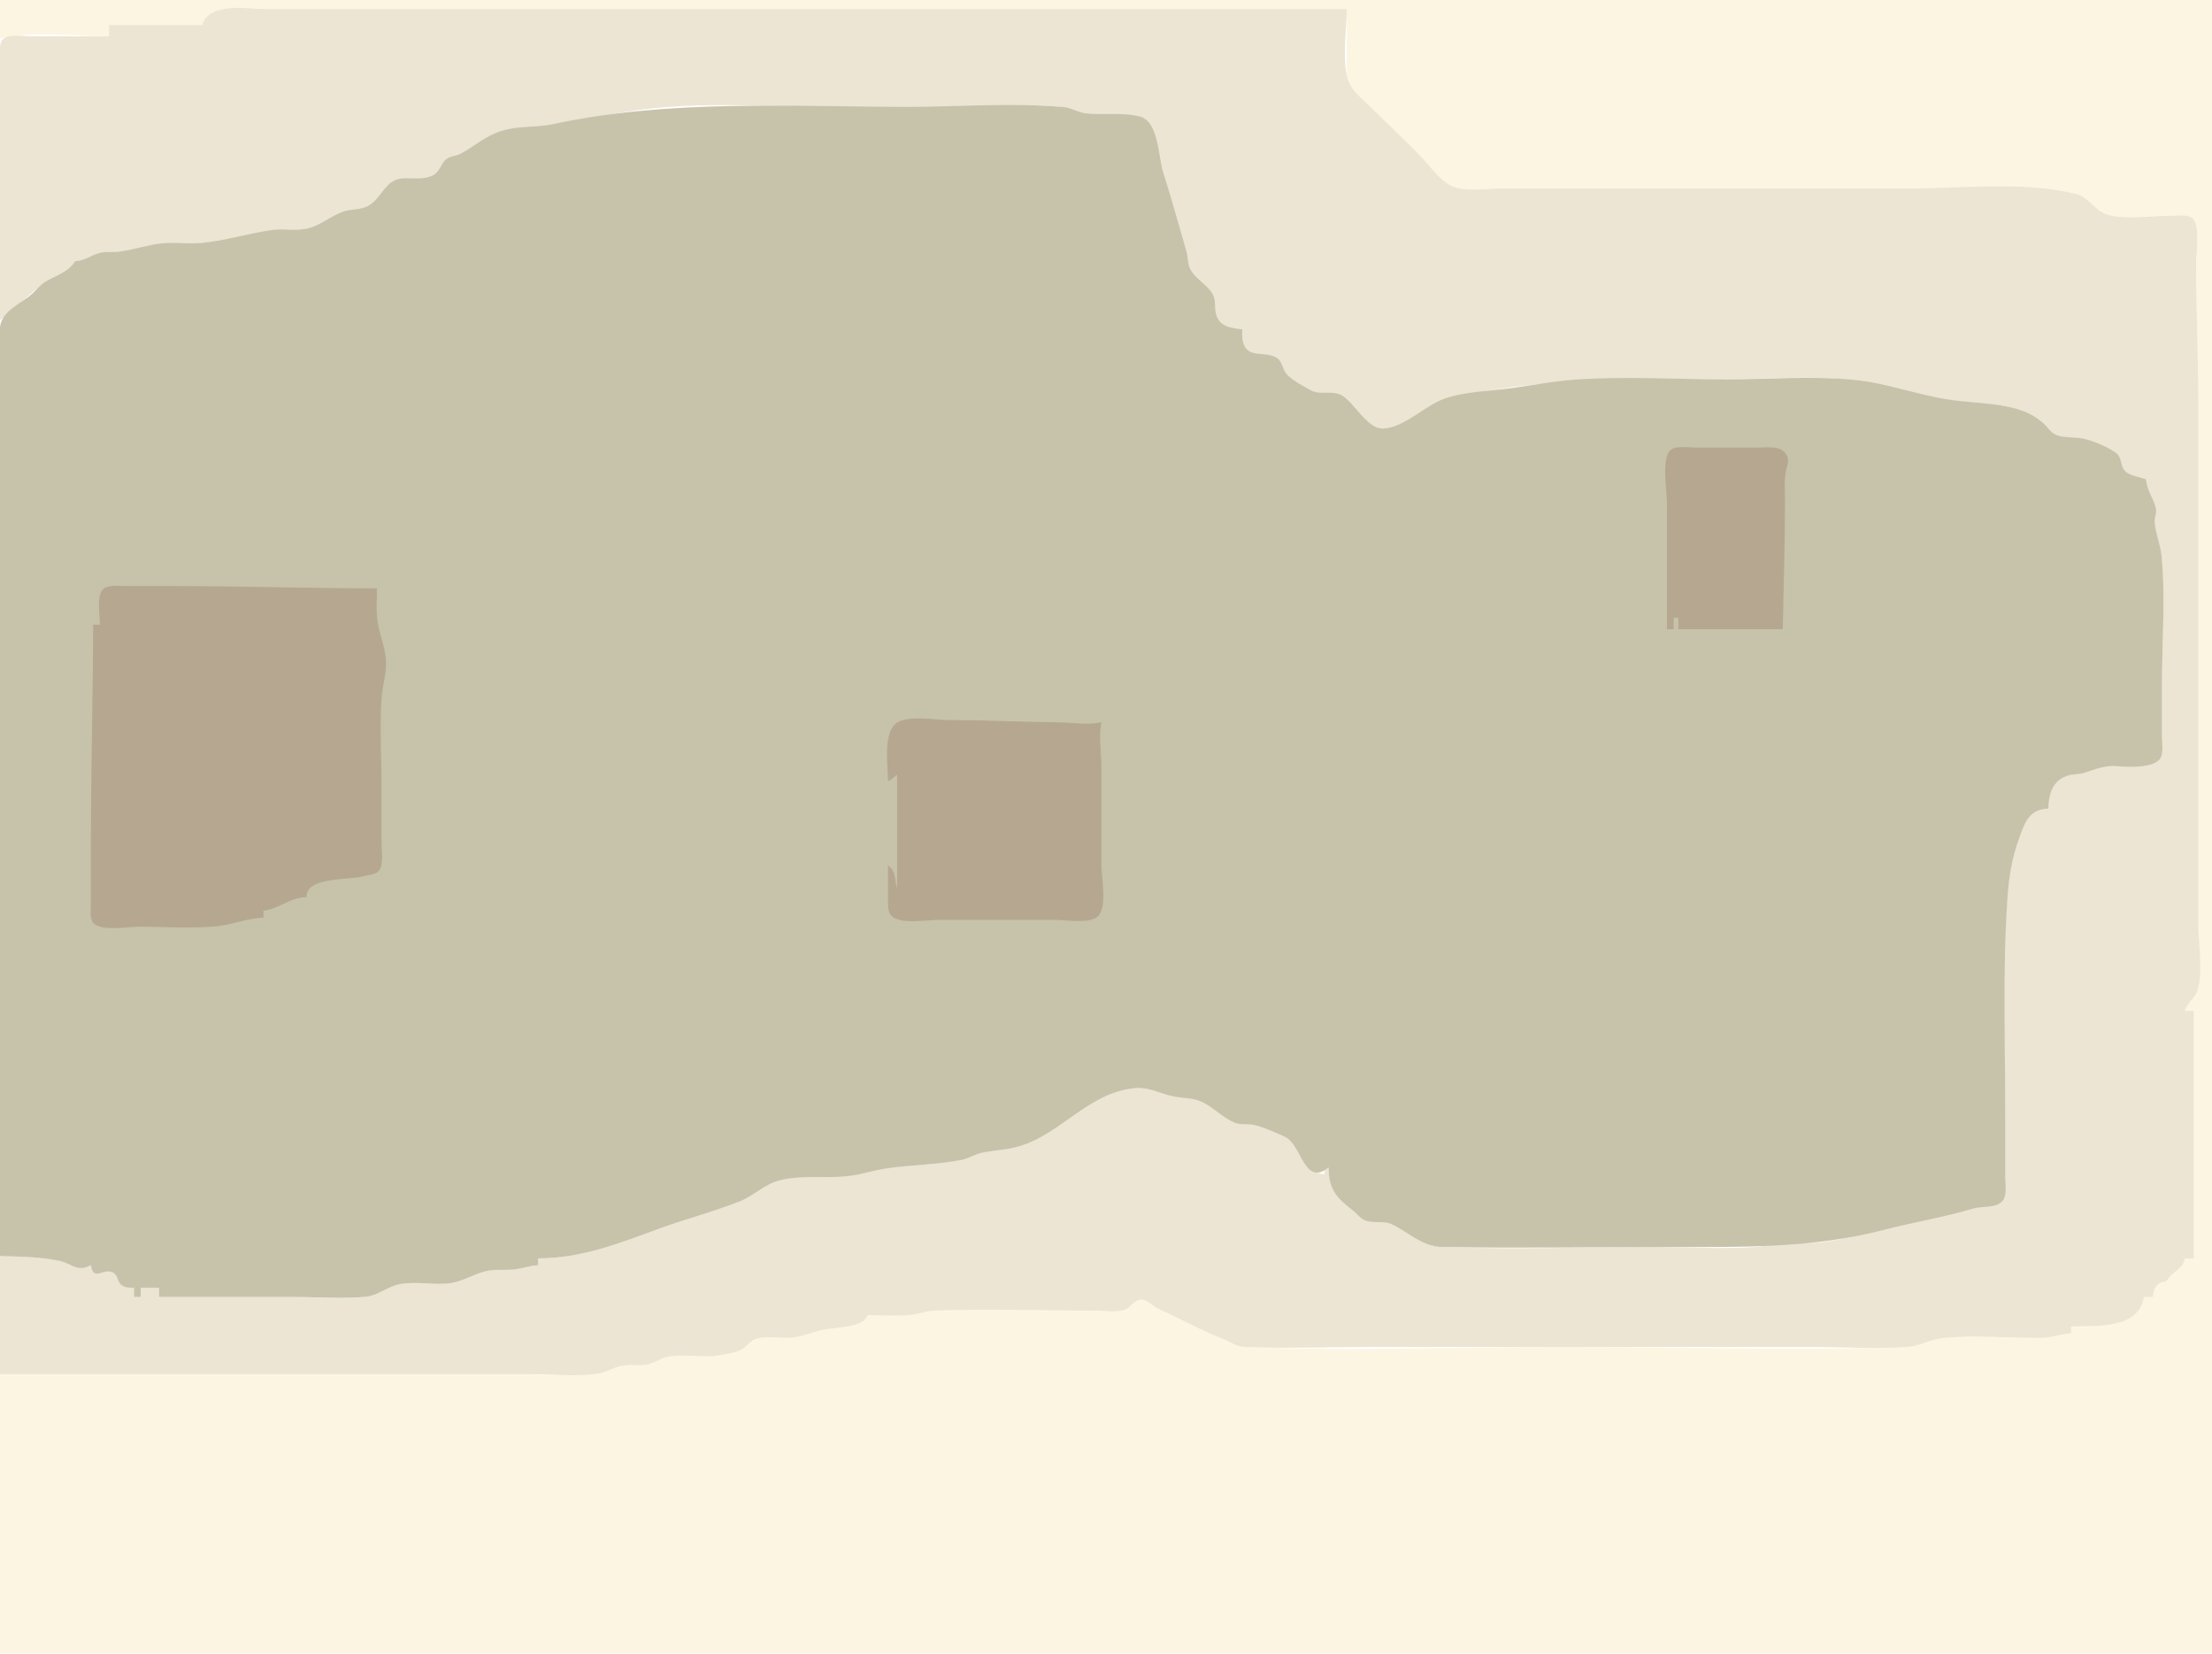
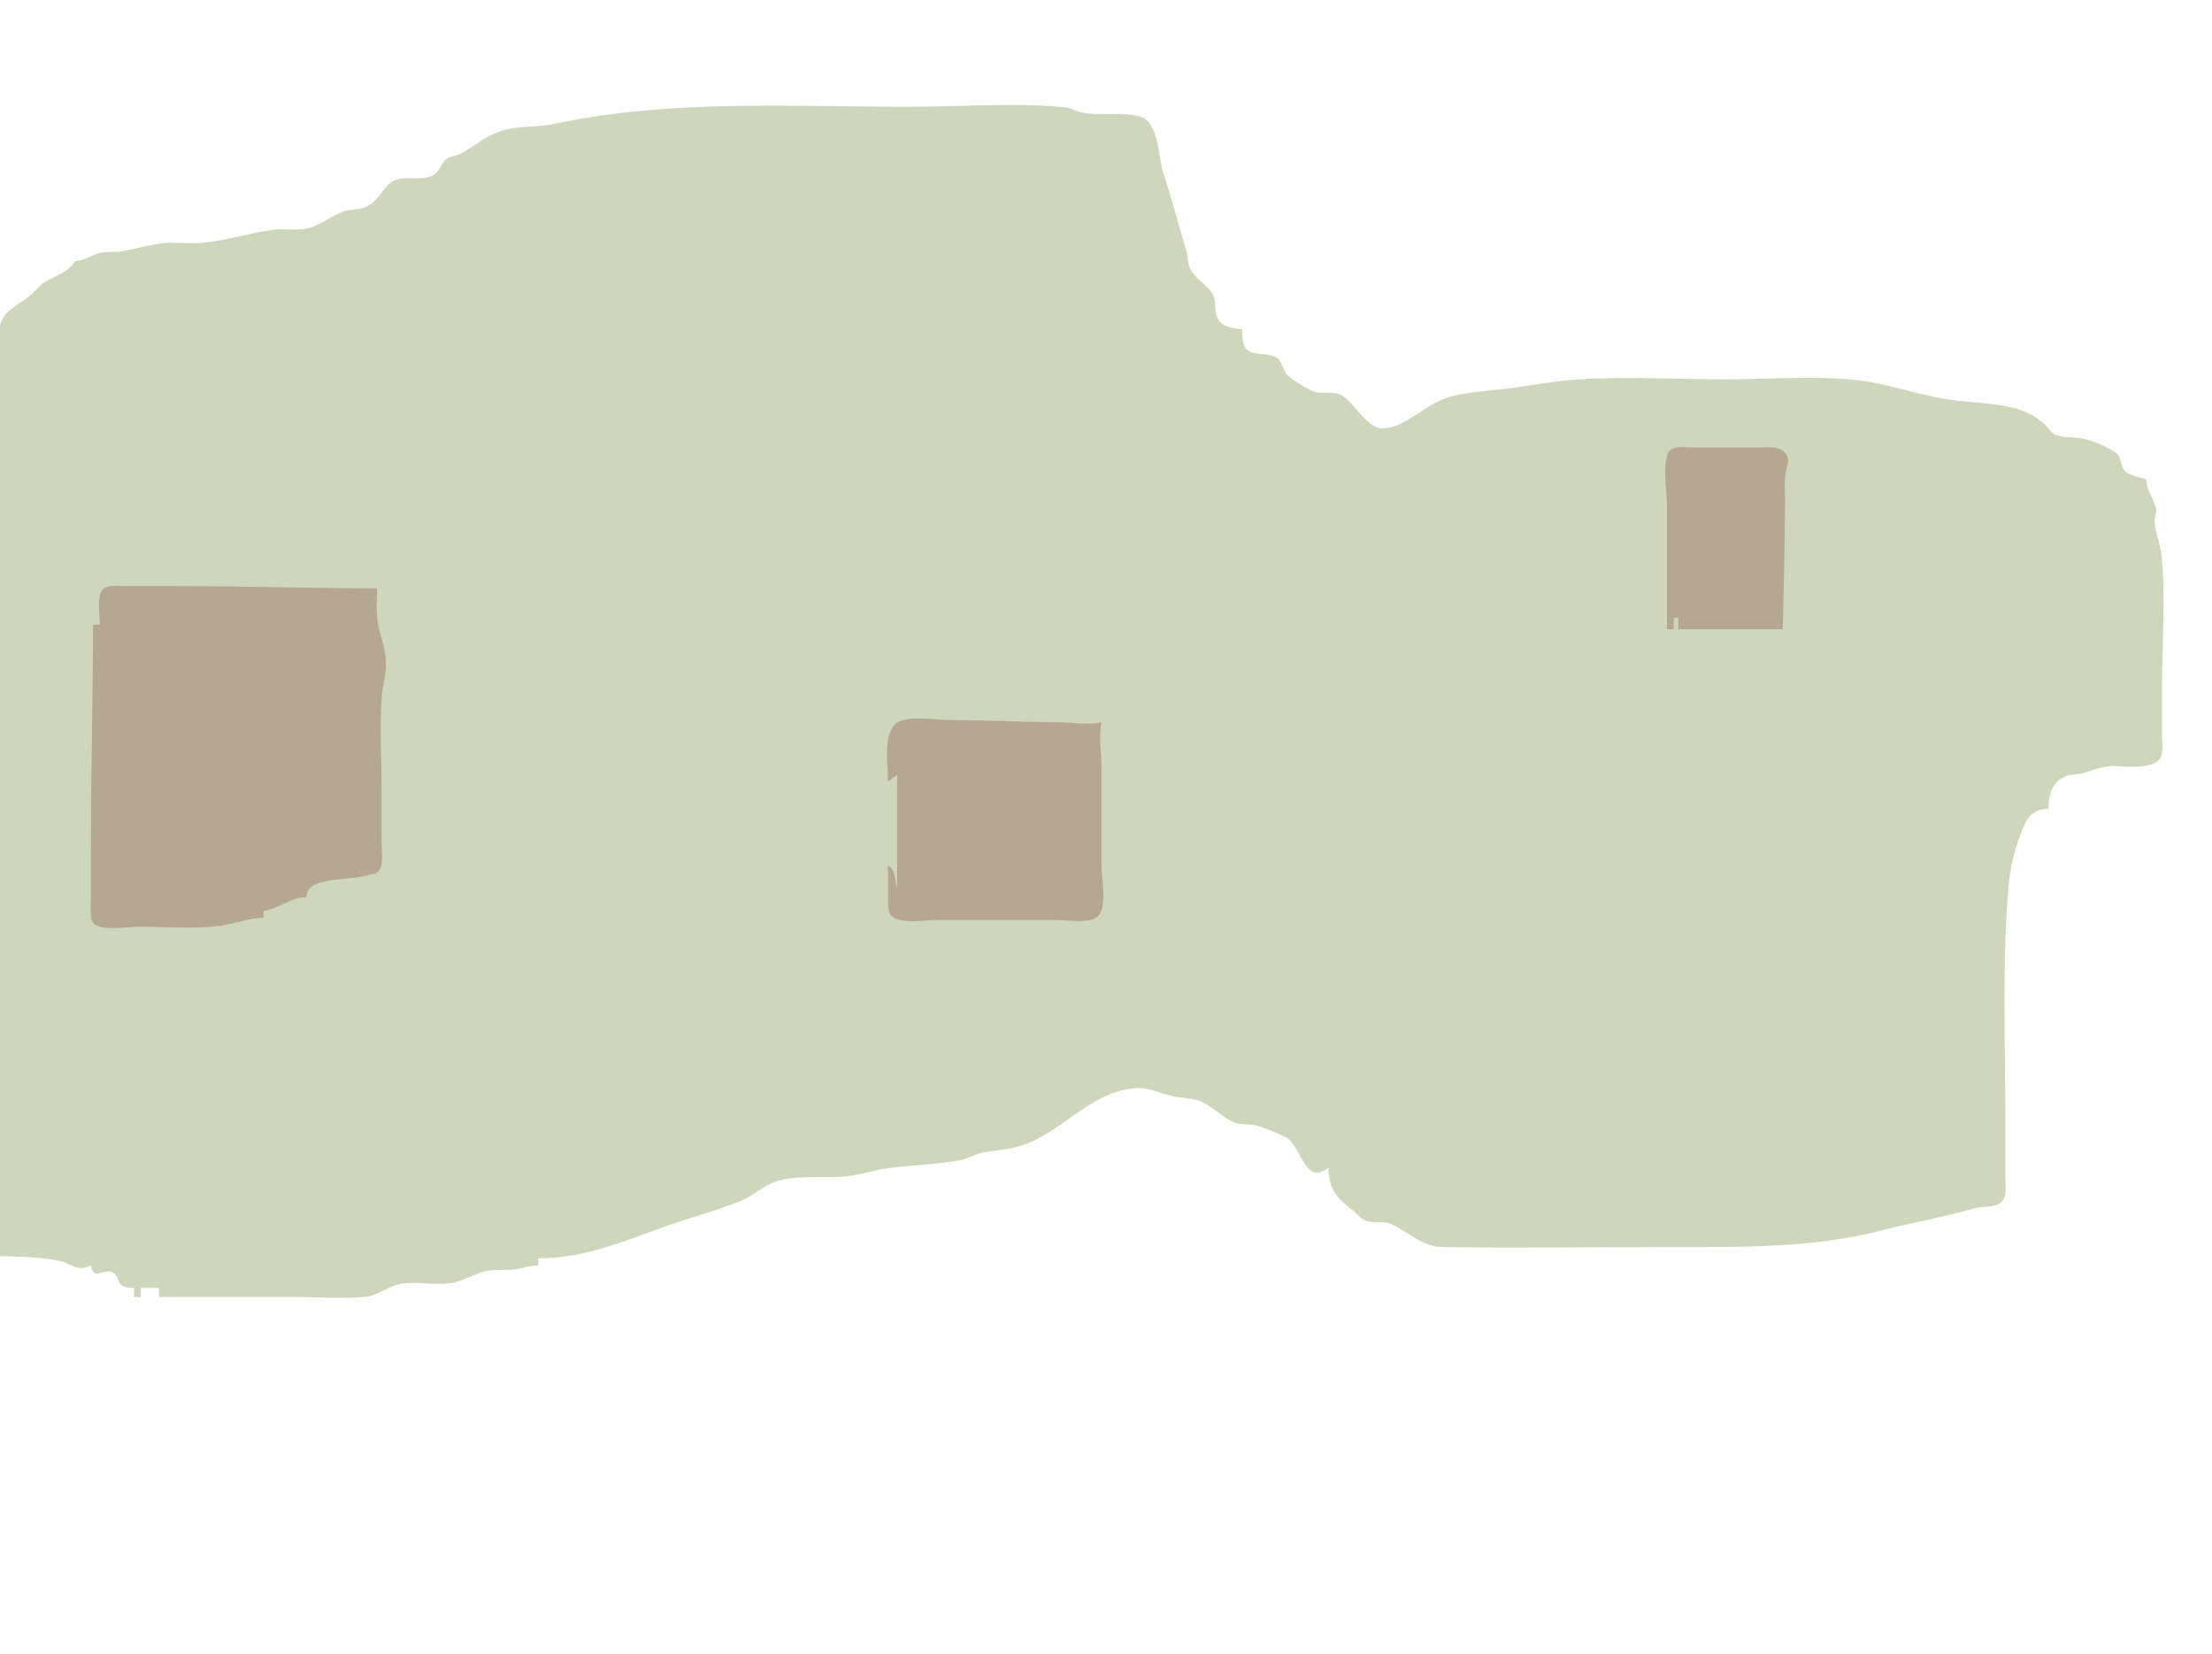
<svg xmlns="http://www.w3.org/2000/svg" width="974" height="728">
-   <path style="fill:#fcf5e2; stroke:none;" d="M0 0L0 17C14.866 13.461 32.74 16 48 16L48 11L89 11C94.331 0.716 110.299 4 120 4L211 4L593 4L593 26C593 29.51 592.476 33.587 593.843 36.907C595.486 40.893 599.682 44.016 602.667 47C609.191 53.525 615.658 60.121 622.311 66.514C627.198 71.21 633.305 80.754 640.093 82.581C646.407 84.281 654.488 83 661 83L703 83L829 83L881 83C891.795 83 903.595 82.142 913.996 85.562C918.963 87.196 921.496 92.341 926.171 94.262C933.633 97.327 945.99 95 954 95C957.156 95 961.911 94.179 964.682 96.028C969.299 99.108 967 112.121 967 117C967 137.992 968 158.956 968 180L968 351L968 407C968 415.664 969.256 425.408 967.852 433.957C967.119 438.421 962.739 440.322 962 445L966 445L966 554L962 554C960.534 558.844 955.5 559.245 954 564C949.11 564.381 948.155 566.276 948 571L944 571C939.913 585.146 923.599 583.085 912 584L912 587C907.14 587.054 902.831 588.914 897.999 588.995C883.534 589.238 868.375 587.514 854 589.129C848.494 589.747 843.562 592.776 837.996 592.981C788.149 594.818 737.885 593 688 593C641.81 593 595.143 594.96 549 592.981C545.154 592.816 543.111 590.906 539.715 589.579C529.85 585.726 520.79 580.431 511.039 576.175C508.305 574.982 506.019 572.1 503.001 571.658C499.325 571.12 497.814 575.165 494.816 576.397C491.156 577.901 485.885 577 482 577C458.052 577 433.93 576.148 410 577.019C406.521 577.145 403.418 578.487 400 578.871C394.117 579.532 387.918 579 382 579C378.736 584.919 366.311 584.008 360 585.707C355.734 586.855 351.432 588.643 347 588.946C342.28 589.268 336.765 588.024 332.184 589.318C329.47 590.085 328.186 592.665 325.816 593.978C322.982 595.547 318.204 596.216 315 596.741C307.839 597.913 300.297 595.913 293.171 597.26C289.885 597.881 287.208 600.137 283.91 600.74C279.981 601.459 275.91 600.523 272 601.471C268.204 602.391 264.966 604.519 261 604.896C249.533 605.985 237.519 605 226 605L158 605L0 605L0 728L974 728L974 0L0 0z" />
-   <path style="fill:#ece5d4; stroke:none;" d="M89 11L48 11L48 16L14 16C10.672 16 4.385 14.825 1.603 17.028C-0.564 18.745 0.005 22.58 0 25L0 48L0 141C6.902 135.946 13.073 128.904 20.17 124.376C24.551 121.58 31.196 120.254 33 115C37.898 114.882 40.611 112.357 45.09 111.302C47.97 110.624 51.07 111.117 54 110.7C60.042 109.839 66.038 107.833 72.039 107.129C77.975 106.432 84.05 107.449 90 106.896C100.466 105.923 110.606 102.653 121 101.209C126.262 100.478 131.824 101.822 137 100.432C142.451 98.969 146.833 94.908 152.09 93.133C155.285 92.053 158.847 92.442 161.961 91.147C167.411 88.879 168.833 82.906 173.39 80.028C178.235 76.967 185.582 80.046 190.941 77.486C194.374 75.846 194.421 71.999 197.313 70.013C199.195 68.722 201.694 68.811 203.675 67.688C210.276 63.943 215.347 59.432 223 57.285C230.156 55.279 236.842 55.913 244 54.741C260.757 51.998 277.052 48.333 294 47.09C318.391 45.302 343.538 47 368 47L434 47C445.074 47 457.018 45.727 467.996 47.188C471.197 47.614 473.905 49.47 477.09 49.87C484.65 50.821 492.413 49.922 499.999 51.147C509.858 52.739 509.675 68.509 511.88 75.985C513.949 83.002 516.684 89.852 518.402 97C520.098 104.056 520.821 112.236 523.858 118.871C525.794 123.1 530.905 125.692 533.525 129.594C535.818 133.009 534.283 137.244 536.009 140.852C537.879 144.76 543.25 144.704 547 145C547.005 146.657 546.915 148.37 547.109 150.02C548.101 158.466 556.331 154.344 561.656 157.688C564.605 159.541 564.286 162.703 566.313 165.112C568.271 167.439 573.738 170.31 576.455 171.861C580.861 174.377 586.455 171.586 590.741 174.563C596.168 178.334 601.837 189.027 609.04 188.84C617.725 188.615 627.283 179.982 635 176.372C642.046 173.076 651.356 172.63 659 171.439C691.242 166.414 723.364 167 756 167C775.415 167 795.676 165.329 815 167.17C829.234 168.525 841.992 173.443 856 175.741C867.556 177.636 881.085 176.842 892 181.688C896.935 183.878 899.844 189.302 904.414 191.401C907.664 192.894 912.425 192.363 915.961 193.039C920.695 193.944 926.799 196.743 930.853 199.343C934.138 201.451 933.056 204.72 935.178 207.397C936.939 209.618 942.321 210.371 945 211C945.121 216.162 947.613 219.174 948.818 223.91C949.41 226.237 948.045 228.41 948.524 230.754C949.583 235.931 951.315 240.589 951.83 246C953.546 264.017 952 282.898 952 301L952 323C952 325.979 952.651 329.983 951.397 332.772C948.891 338.34 936.934 337.449 932 337.159C926.459 336.834 921.877 338.668 916.714 340.275C914.231 341.049 911.515 340.685 909.089 341.589C902.611 344.003 902.005 350.087 902 356C893.097 356.105 892.139 360.809 889.036 368C884.888 377.609 884.804 385.771 883.83 396C880.856 427.251 883 459.589 883 491L883 517C883 520.221 883.772 524.794 881.972 527.656C879.265 531.96 873.207 530.595 869 531.714C855.336 535.35 841.688 537.977 828 541.576C819.674 543.765 810.472 545.872 801.961 546.871C796.361 547.529 790.622 546.678 785 547.09C781.273 547.363 777.727 548.637 774 548.91C759.158 549.998 743.883 549 729 549C697.74 549 666.239 550.146 635.004 548.981C626.883 548.679 620.794 542.398 613.911 539.008C610.205 537.184 605.909 538.699 602.094 537.297C599.596 536.379 598.246 534.34 596.255 532.745C589.43 527.282 585.032 523.249 585 514C583.217 514.98 583.406 514.908 583 517C572.805 515.427 574.648 505.391 567.656 501C564.229 498.848 556.921 495.956 552.961 495.228C550.064 494.695 547.069 495.351 544.286 494.157C539.433 492.075 535.469 487.924 530.83 485.424C526.695 483.195 522.427 483.588 518 482.727C511.169 481.398 506.319 478.555 499 479.054C478.509 480.452 466.492 499.016 448 504.566C442.681 506.163 437.384 506.36 432 507.329C428.481 507.963 425.491 510.062 422 510.726C411.503 512.722 400.621 512.858 390 514.289C383.947 515.104 378.061 517.177 372 517.826C362.397 518.855 351.284 517.222 342 519.714C335.496 521.46 331.084 526.385 325 528.816C313.307 533.486 300.942 536.482 289.17 540.939C272.297 547.328 255.468 553.949 237 554L237 557C232.827 557.098 229.102 558.514 225 558.896C220.984 559.269 216.972 558.686 213 559.594C207.833 560.775 203.093 563.879 198 564.772C190.487 566.09 182.542 563.874 175.039 565.339C170.078 566.308 166.031 569.952 161 570.776C151.454 572.341 140.67 571 131 571L70 571L70 567L62 567L62 571L59 571L59 567C56.691 566.74 54.532 566.581 53.007 564.571C51.797 562.976 51.809 560.474 49.683 559.661C45.288 557.982 41.977 563.291 40 557C33.747 559.372 31.893 555.945 25.96 554.885C17.687 553.408 8.401 553.07 0 553L0 605L176 605L234 605C243.42 605 253.675 606.146 263 604.79C266.874 604.227 270.171 601.941 274 601.263C277.859 600.579 281.897 601.548 285.711 600.54C288.636 599.767 291.078 597.811 294.09 597.26C301.255 595.949 308.809 597.918 316 596.741C319.133 596.228 323.935 595.572 326.675 593.978C329.058 592.591 330.286 590.077 333.093 589.318C337.74 588.061 343.225 589.272 348 588.946C352.432 588.643 356.734 586.855 361 585.707C366.678 584.178 380.045 584.892 382 579C388.245 579 394.792 579.568 401 578.871C404.418 578.487 407.521 577.145 411 577.019C434.598 576.16 458.385 577 482 577C486.069 577 491.87 578.038 495.675 576.397C498.311 575.261 499.748 571.697 503.001 572.161C505.644 572.539 507.706 575.109 510.09 576.175C519.806 580.522 528.95 585.786 538.834 589.579C542.206 590.874 544.184 592.816 548.001 592.981C566.26 593.766 584.722 593 603 593L713 593L797 593C811.208 593 825.791 593.958 839.961 592.946C845.125 592.577 849.841 589.708 855 589.129C869.374 587.514 884.531 589.24 898.996 588.995C903.497 588.919 907.498 587.131 912 587L912 584C922.839 583.535 941.719 585.352 944 571L948 571C948.335 566.606 949.556 564.709 954 564C956.286 559.64 961.148 559.123 962 554L966 554L966 445L962 445C963.08 441.232 966.651 439.363 967.682 435.791C970.092 427.447 968 415.682 968 407L968 344L968 178C968 157.289 967 136.661 967 116C967 111.655 969.262 97.857 964.682 95.603C962.016 94.292 957.883 95 955 95C946.734 95 936.017 96.809 928.039 94.567C922.466 93.001 919.792 86.689 913.996 85.299C890.651 79.703 863.916 83 840 83L701 83L660 83C653.943 83 645.85 84.385 640.093 82.298C634.745 80.358 630.261 73.895 626.486 69.856C619.109 61.961 610.981 54.647 603.333 47C599.859 43.526 594.954 39.868 593.51 34.985C590.831 25.925 593 13.432 593 4L209 4L118 4C109.525 4 92.242 0.607 89 11z" />
-   <path style="fill:#c7c3ab; stroke:none;" d="M33 115C30.334 119.711 24.683 121.256 20.17 123.903C17.555 125.436 15.907 127.88 13.623 129.812C9.616 133.201 2.913 136.178 0.742 141.184C-0.746 144.617 0 149.346 0 153L0 176L0 260L0 553C8.364 553.173 17.76 553.342 25.96 555.044C31.868 556.27 33.786 560.23 40 557C41.247 564.443 45.277 558.082 49.683 560.171C51.745 561.148 51.652 563.717 53.007 565.258C54.527 566.988 56.907 566.884 59 567L59 571L62 571L62 567L70 567L70 571L130 571C140.177 571 150.88 571.954 161 570.892C166.474 570.318 170.697 566.357 176.015 565.339C183.532 563.9 191.478 566.091 199 564.772C204.093 563.879 208.833 560.775 214 559.594C217.972 558.686 221.984 559.269 226 558.896C229.751 558.547 233.206 557.194 237 557L237 554C255.957 553.987 272.733 547.322 290.09 540.939C301.874 536.605 314.203 533.488 325.87 528.816C331.994 526.363 336.442 521.473 343 519.714C352.286 517.225 363.395 518.855 373 517.826C379.061 517.177 384.947 515.104 391 514.289C401.621 512.858 412.503 512.722 423 510.726C426.491 510.062 429.481 507.963 433 507.329C438.384 506.36 443.681 506.163 449 504.566C467.252 499.088 479.009 481.367 499 479.129C505.942 478.352 510.553 481.472 517 482.727C521.457 483.594 525.727 483.233 529.911 485.424C534.615 487.887 538.535 492.027 543.424 494.157C546.464 495.48 549.823 494.593 552.961 495.429C556.898 496.478 562.193 498.761 565.906 500.533C573.198 504.013 574.241 522.591 585 514C585.007 523.239 588.395 527.346 595.545 532.745C597.509 534.229 598.808 536.376 601.188 537.297C604.973 538.762 609.238 537.223 612.961 539.008C620.325 542.541 626.327 548.848 635.004 548.995C668.314 549.561 701.684 549 735 549C766.358 549 798.572 549.576 829 541.576C842.396 538.053 855.726 535.987 869 532.019C872.828 530.874 879.417 532.071 881.972 528.427C883.835 525.771 883 521.059 883 518L883 492C883 460.079 881.732 427.814 883.911 396C884.627 385.531 885.81 377.844 889.435 368C891.933 361.218 893.961 356.262 902 356C902.022 349.911 903.57 343.936 910.039 341.589C912.45 340.714 915.118 341.052 917.576 340.275C922.394 338.752 926.822 336.876 932 337.296C936.485 337.661 948.93 338.46 951.397 333.567C952.715 330.953 952 326.836 952 324L952 301C952 282.57 953.577 263.344 951.83 245C951.341 239.867 949.178 234.856 948.729 229.92C948.541 227.85 949.762 226.004 949.311 223.91C948.299 219.215 945.264 216.086 945 211C942.315 210.041 937.732 209.459 935.742 207.397C933.48 205.055 934.496 201.367 931.682 199.343C927.961 196.668 921.415 193.924 916.911 193.039C913.265 192.323 908.622 192.838 905.224 191.401C902.924 190.429 901.558 187.912 899.726 186.305C896.16 183.175 892.521 181.344 888 180.015C878.107 177.107 867.095 177.396 857 175.741C842.992 173.443 830.23 168.525 816 167.17C797.656 165.423 778.43 167 760 167C738.156 167 715.789 165.597 694 167.089C684.504 167.74 675.363 169.475 666 170.791C656.221 172.165 645.425 172.214 636 175.52C627.429 178.526 618.192 188.4 609.04 188.653C601.855 188.851 596.505 177.277 590.741 174.013C586.647 171.695 581.444 174.109 577.259 171.861C574.399 170.324 568.208 166.959 566.313 164.432C564.446 161.942 564.737 158.848 561.656 157.228C556.31 154.418 548.771 158.073 547.228 150.02C546.916 148.387 547.015 146.651 547 145C541.826 144.342 536.781 143.906 535.394 137.995C534.744 135.225 535.46 132.161 534.026 129.594C531.505 125.08 525.897 122.621 523.858 117.946C522.896 115.741 523.148 113.279 522.492 111C519.153 99.405 515.98 87.602 512.193 75.985C510.036 69.37 510.247 53.497 501.981 51.318C494.278 49.287 485.848 50.827 478.039 49.87C474.521 49.44 471.579 47.403 467.996 47.094C445.68 45.17 422.406 47 400 47C347.857 47 295.074 43.638 244 54.545C236.293 56.191 228.771 55.201 221 57.569C213.8 59.764 209.116 64.278 202.816 67.688C200.878 68.736 198.336 68.646 196.584 70.013C194.127 71.931 193.85 75.285 190.941 77.012C185.448 80.274 177.569 76.655 172.633 80.028C168.109 83.119 166.543 88.88 160.985 91.147C157.873 92.416 154.346 92.028 151.17 93.133C145.91 94.961 141.464 98.965 136 100.432C130.824 101.822 125.262 100.478 120 101.209C109.606 102.653 99.466 105.923 89 106.896C83.068 107.447 77.005 106.416 71.09 107.129C65.073 107.854 59.061 109.836 53 110.7C50.1 111.113 47.016 110.612 44.17 111.302C40.075 112.295 37.446 114.757 33 115z" />
+   <path style="fill:#ced7bb; stroke:none;" d="M33 115C30.334 119.711 24.683 121.256 20.17 123.903C17.555 125.436 15.907 127.88 13.623 129.812C9.616 133.201 2.913 136.178 0.742 141.184C-0.746 144.617 0 149.346 0 153L0 176L0 260L0 553C8.364 553.173 17.76 553.342 25.96 555.044C31.868 556.27 33.786 560.23 40 557C41.247 564.443 45.277 558.082 49.683 560.171C51.745 561.148 51.652 563.717 53.007 565.258C54.527 566.988 56.907 566.884 59 567L59 571L62 571L62 567L70 567L70 571L130 571C140.177 571 150.88 571.954 161 570.892C166.474 570.318 170.697 566.357 176.015 565.339C183.532 563.9 191.478 566.091 199 564.772C204.093 563.879 208.833 560.775 214 559.594C217.972 558.686 221.984 559.269 226 558.896C229.751 558.547 233.206 557.194 237 557L237 554C255.957 553.987 272.733 547.322 290.09 540.939C301.874 536.605 314.203 533.488 325.87 528.816C331.994 526.363 336.442 521.473 343 519.714C352.286 517.225 363.395 518.855 373 517.826C379.061 517.177 384.947 515.104 391 514.289C401.621 512.858 412.503 512.722 423 510.726C426.491 510.062 429.481 507.963 433 507.329C438.384 506.36 443.681 506.163 449 504.566C467.252 499.088 479.009 481.367 499 479.129C505.942 478.352 510.553 481.472 517 482.727C521.457 483.594 525.727 483.233 529.911 485.424C534.615 487.887 538.535 492.027 543.424 494.157C546.464 495.48 549.823 494.593 552.961 495.429C556.898 496.478 562.193 498.761 565.906 500.533C573.198 504.013 574.241 522.591 585 514C585.007 523.239 588.395 527.346 595.545 532.745C597.509 534.229 598.808 536.376 601.188 537.297C604.973 538.762 609.238 537.223 612.961 539.008C620.325 542.541 626.327 548.848 635.004 548.995C668.314 549.561 701.684 549 735 549C766.358 549 798.572 549.576 829 541.576C842.396 538.053 855.726 535.987 869 532.019C872.828 530.874 879.417 532.071 881.972 528.427C883.835 525.771 883 521.059 883 518L883 492C883 460.079 881.732 427.814 883.911 396C884.627 385.531 885.81 377.844 889.435 368C891.933 361.218 893.961 356.262 902 356C902.022 349.911 903.57 343.936 910.039 341.589C912.45 340.714 915.118 341.052 917.576 340.275C922.394 338.752 926.822 336.876 932 337.296C936.485 337.661 948.93 338.46 951.397 333.567C952.715 330.953 952 326.836 952 324L952 301C952 282.57 953.577 263.344 951.83 245C951.341 239.867 949.178 234.856 948.729 229.92C948.541 227.85 949.762 226.004 949.311 223.91C948.299 219.215 945.264 216.086 945 211C942.315 210.041 937.732 209.459 935.742 207.397C933.48 205.055 934.496 201.367 931.682 199.343C927.961 196.668 921.415 193.924 916.911 193.039C913.265 192.323 908.622 192.838 905.224 191.401C902.924 190.429 901.558 187.912 899.726 186.305C896.16 183.175 892.521 181.344 888 180.015C878.107 177.107 867.095 177.396 857 175.741C842.992 173.443 830.23 168.525 816 167.17C797.656 165.423 778.43 167 760 167C738.156 167 715.789 165.597 694 167.089C684.504 167.74 675.363 169.475 666 170.791C656.221 172.165 645.425 172.214 636 175.52C627.429 178.526 618.192 188.4 609.04 188.653C601.855 188.851 596.505 177.277 590.741 174.013C586.647 171.695 581.444 174.109 577.259 171.861C574.399 170.324 568.208 166.959 566.313 164.432C564.446 161.942 564.737 158.848 561.656 157.228C556.31 154.418 548.771 158.073 547.228 150.02C546.916 148.387 547.015 146.651 547 145C541.826 144.342 536.781 143.906 535.394 137.995C534.744 135.225 535.46 132.161 534.026 129.594C531.505 125.08 525.897 122.621 523.858 117.946C522.896 115.741 523.148 113.279 522.492 111C519.153 99.405 515.98 87.602 512.193 75.985C510.036 69.37 510.247 53.497 501.981 51.318C494.278 49.287 485.848 50.827 478.039 49.87C474.521 49.44 471.579 47.403 467.996 47.094C445.68 45.17 422.406 47 400 47C347.857 47 295.074 43.638 244 54.545C236.293 56.191 228.771 55.201 221 57.569C213.8 59.764 209.116 64.278 202.816 67.688C200.878 68.736 198.336 68.646 196.584 70.013C194.127 71.931 193.85 75.285 190.941 77.012C185.448 80.274 177.569 76.655 172.633 80.028C168.109 83.119 166.543 88.88 160.985 91.147C157.873 92.416 154.346 92.028 151.17 93.133C145.91 94.961 141.464 98.965 136 100.432C130.824 101.822 125.262 100.478 120 101.209C109.606 102.653 99.466 105.923 89 106.896C83.068 107.447 77.005 106.416 71.09 107.129C65.073 107.854 59.061 109.836 53 110.7C50.1 111.113 47.016 110.612 44.17 111.302C40.075 112.295 37.446 114.757 33 115z" />
  <path style="fill:#b6a890; stroke:none;" d="M734 277L737 277L737 272L739 272L739 277L785 277C785.392 258.028 786 239.042 786 220C786 216.107 785.59 211.938 786.259 208.089C786.783 205.075 788.339 202.744 786.387 199.859C783.885 196.158 778.887 197 775 197L746 197C742.811 197 736.339 195.791 734.603 199.318C731.87 204.873 734 215.865 734 222L734 277M44 275L41 275C40.909 307.917 40 341 40 374L40 398C40.001 400.607 39.261 404.966 41.603 406.821C45.581 409.972 56.157 408 61 408C72.207 408 83.843 408.896 95 407.83C102.161 407.146 108.841 404.312 116 404L116 401C122.962 400.057 127.708 395.082 135 395C134.701 385.775 153.449 387.7 160.285 385.709C163.08 384.895 166.69 385.194 167.682 381.852C168.737 378.3 168 373.675 168 370L168 346C168 333.101 167.153 319.88 168.054 307.015C168.441 301.488 170.221 296.738 169.961 291C169.693 285.11 167.265 279.751 166.325 274C165.529 269.128 166 263.925 166 259C136.275 259 106.713 258 77 258L55 258C52.226 258.001 47.945 257.324 45.603 259.179C42.281 261.81 44 271.179 44 275M391 344C392.584 343.218 393.6 342.13 395 341L395 391C393.873 387.197 394.543 383.297 391 381L391.001 396C391.017 398.391 390.731 401.424 392.603 403.258C396.528 407.1 407.911 405 413 405L465 405C469.726 405 479.739 406.878 483.435 403.397C487.713 399.368 485 386.469 485 381L485 338C485 331.323 483.688 324.5 485 318C478.404 319.225 472.594 318.082 466 318.004C449.968 317.813 434.061 317 418 317C412.093 317 398.554 314.479 394.032 318.894C388.853 323.95 391 337.42 391 344z" />
</svg>
